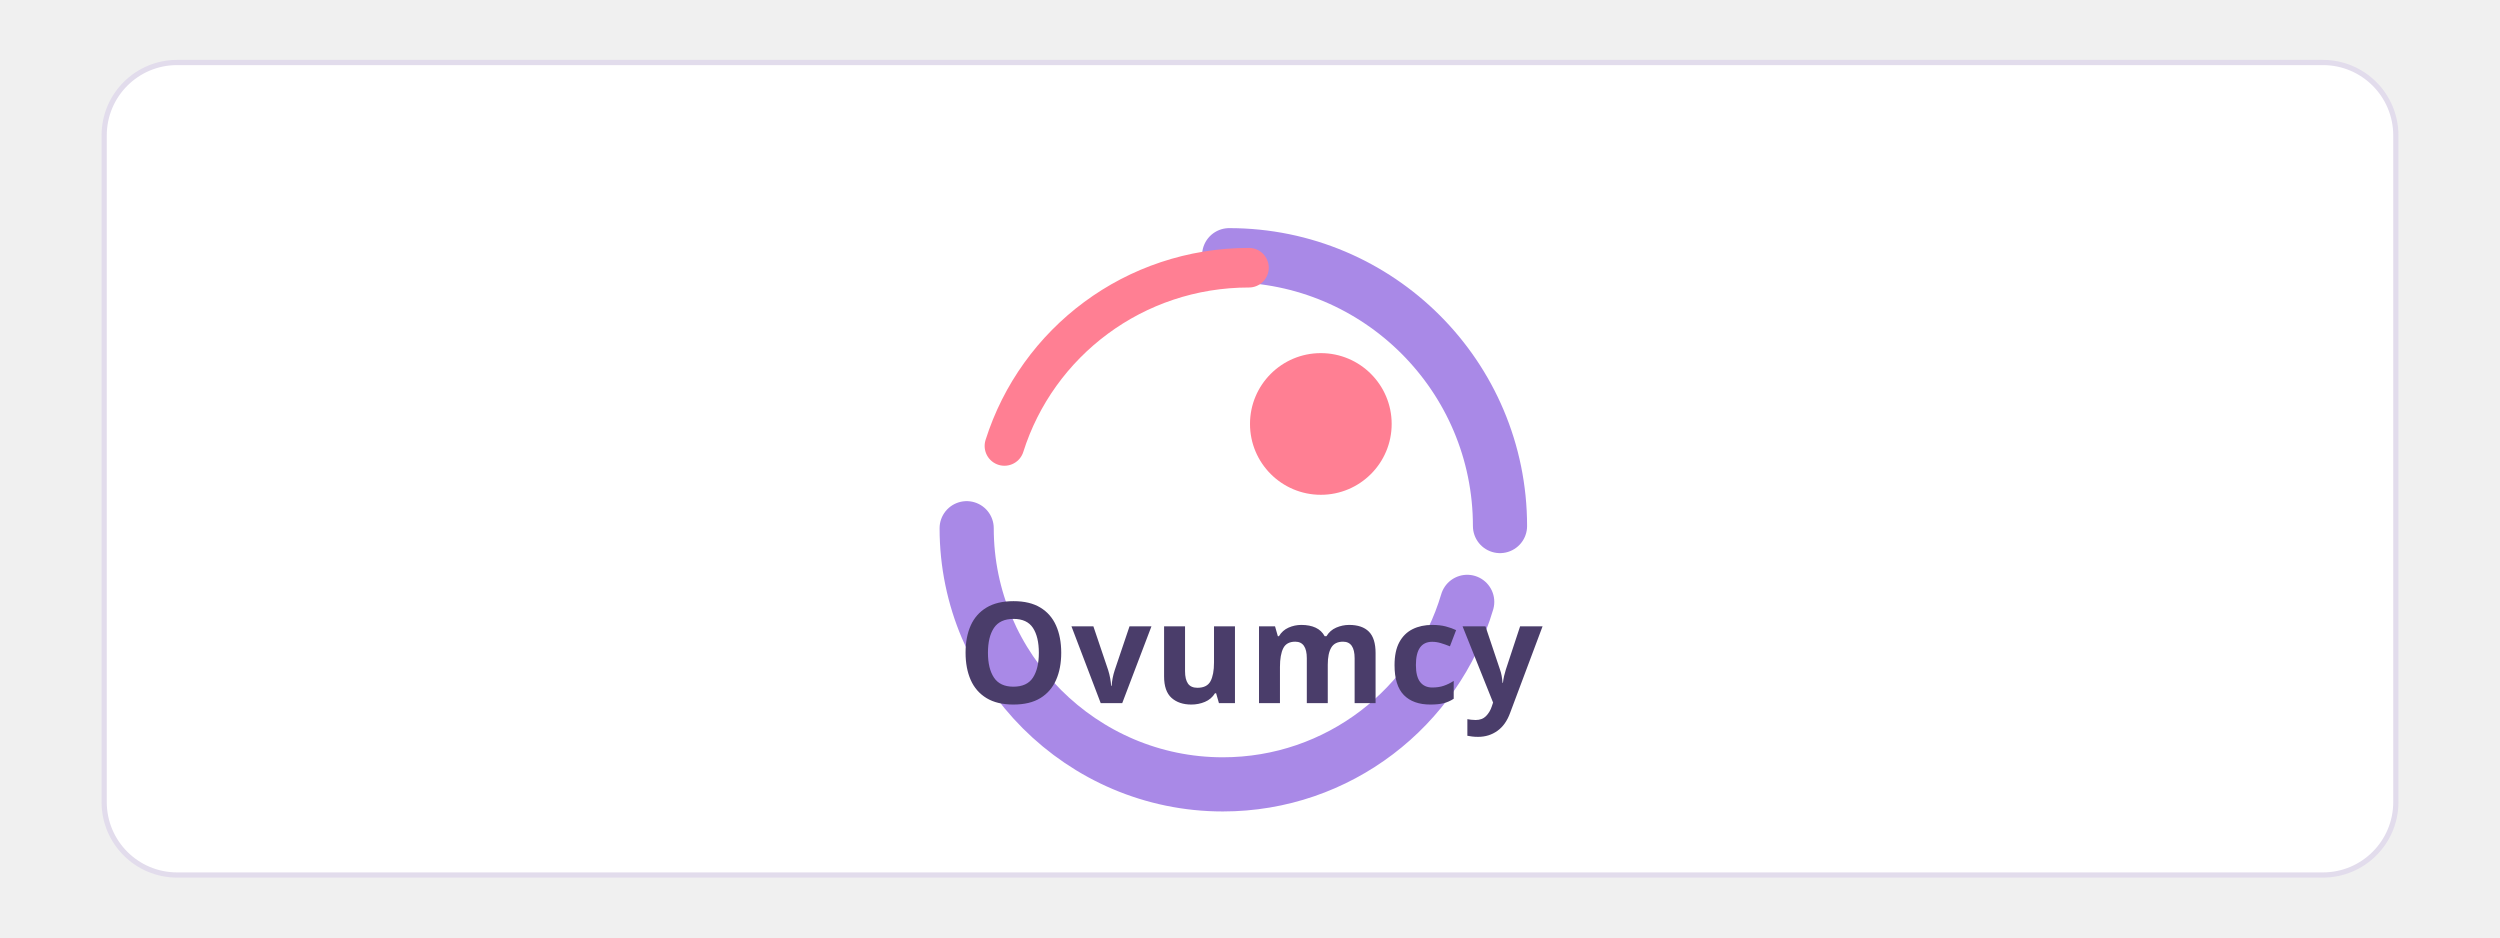
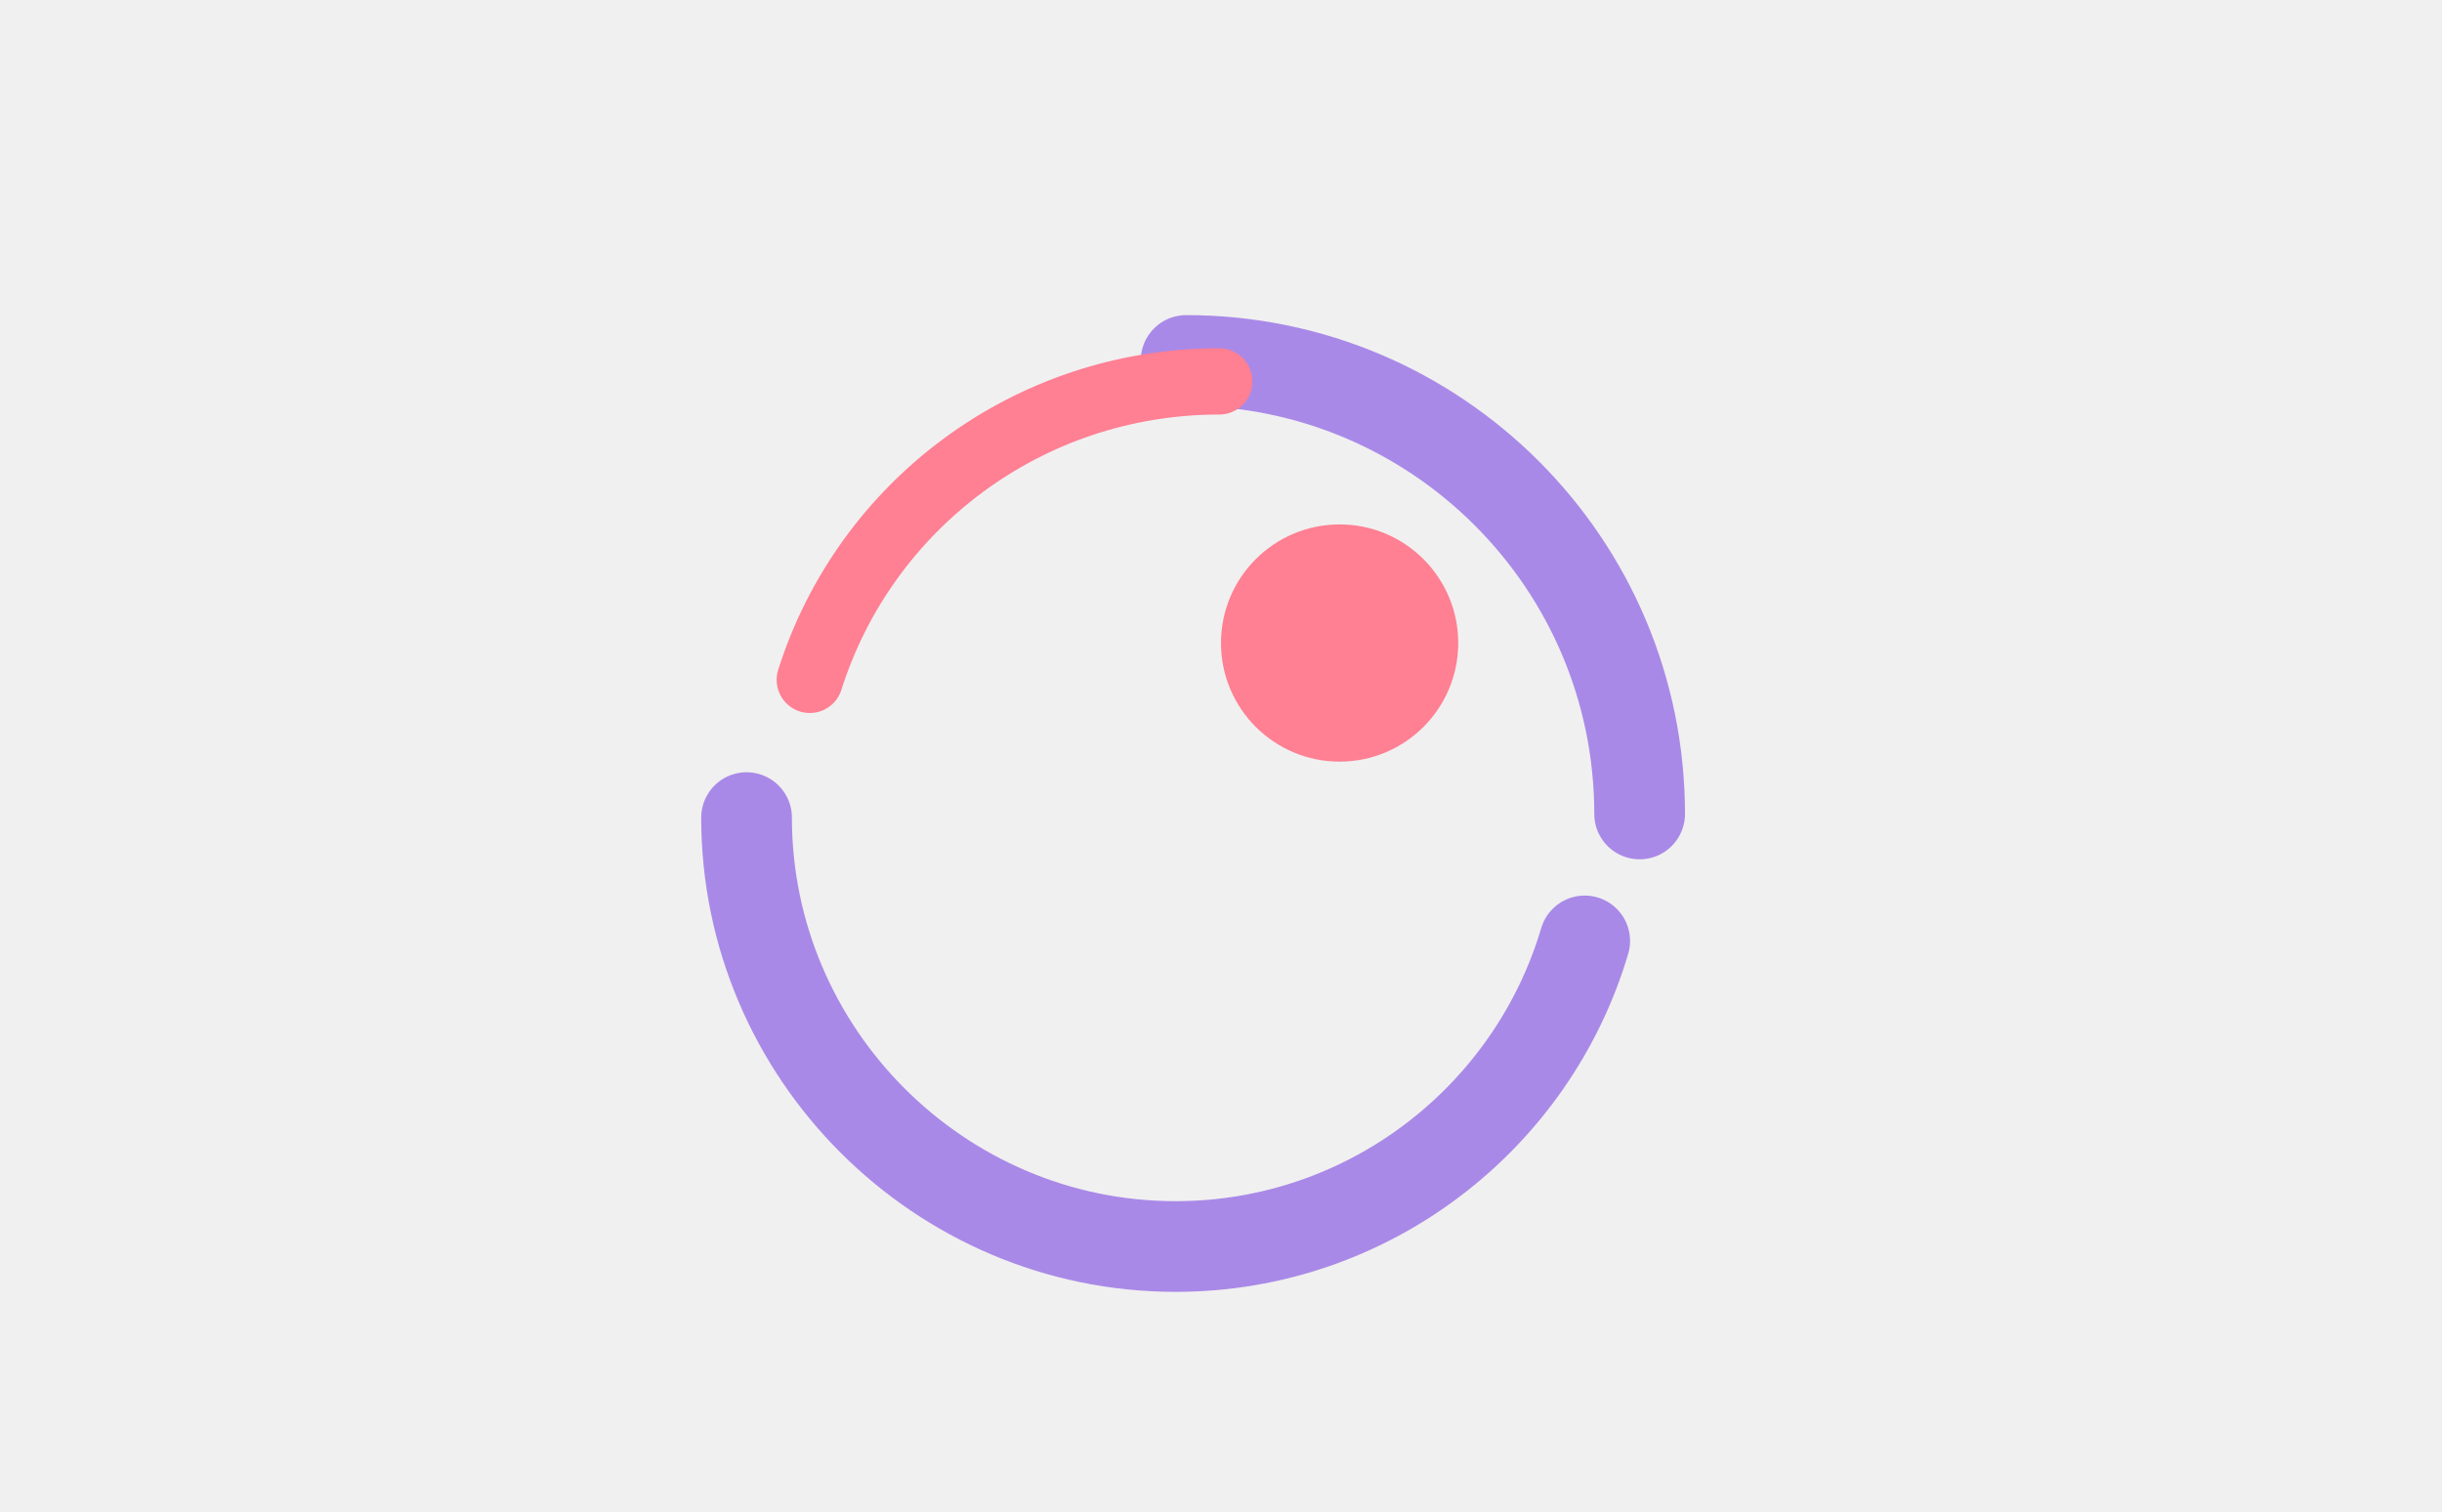
- <svg xmlns="http://www.w3.org/2000/svg" width="960" height="360" viewBox="0 0 960 360" fill="none" role="img" aria-labelledby="ovumcyReadmeHeroTitle ovumcyReadmeHeroDesc">
-   <rect x="40" y="24" width="880" height="312" rx="28" fill="#FFFFFF" stroke="#E2DCEC" stroke-width="2" />
-   <g transform="translate(352 66) scale(4)">
+ <svg xmlns="http://www.w3.org/2000/svg" width="420" height="260" viewBox="0 0 420 260" fill="none" role="img" aria-labelledby="ovumcyReadmeHeroTitle ovumcyReadmeHeroDesc">
+   <g transform="translate(114 38) scale(3)">
    <path d="M30 8C44.359 8 56 19.641 56 34" stroke="#A989E7" stroke-width="5.2" stroke-linecap="round" />
    <path d="M52.852 41.279C49.856 51.4 40.477 58.8 29.391 58.8C15.865 58.8 4.8 47.735 4.8 34.209" stroke="#A989E7" stroke-width="5.2" stroke-linecap="round" />
    <path d="M8.425 26.312C11.572 16.344 20.9 9.2 31.901 9.2" stroke="#FF7F93" stroke-width="3.8" stroke-linecap="round" />
    <circle cx="38.8" cy="24.2" r="6.8" fill="#FF7F93" />
  </g>
-   <text x="480" y="270" text-anchor="middle" fill="#4A3D6A" font-family="Quicksand, Nunito, Avenir Next, Segoe UI, sans-serif" font-size="54" font-weight="700" letter-spacing="0.8">
-     Ovumcy
-   </text>
</svg>
